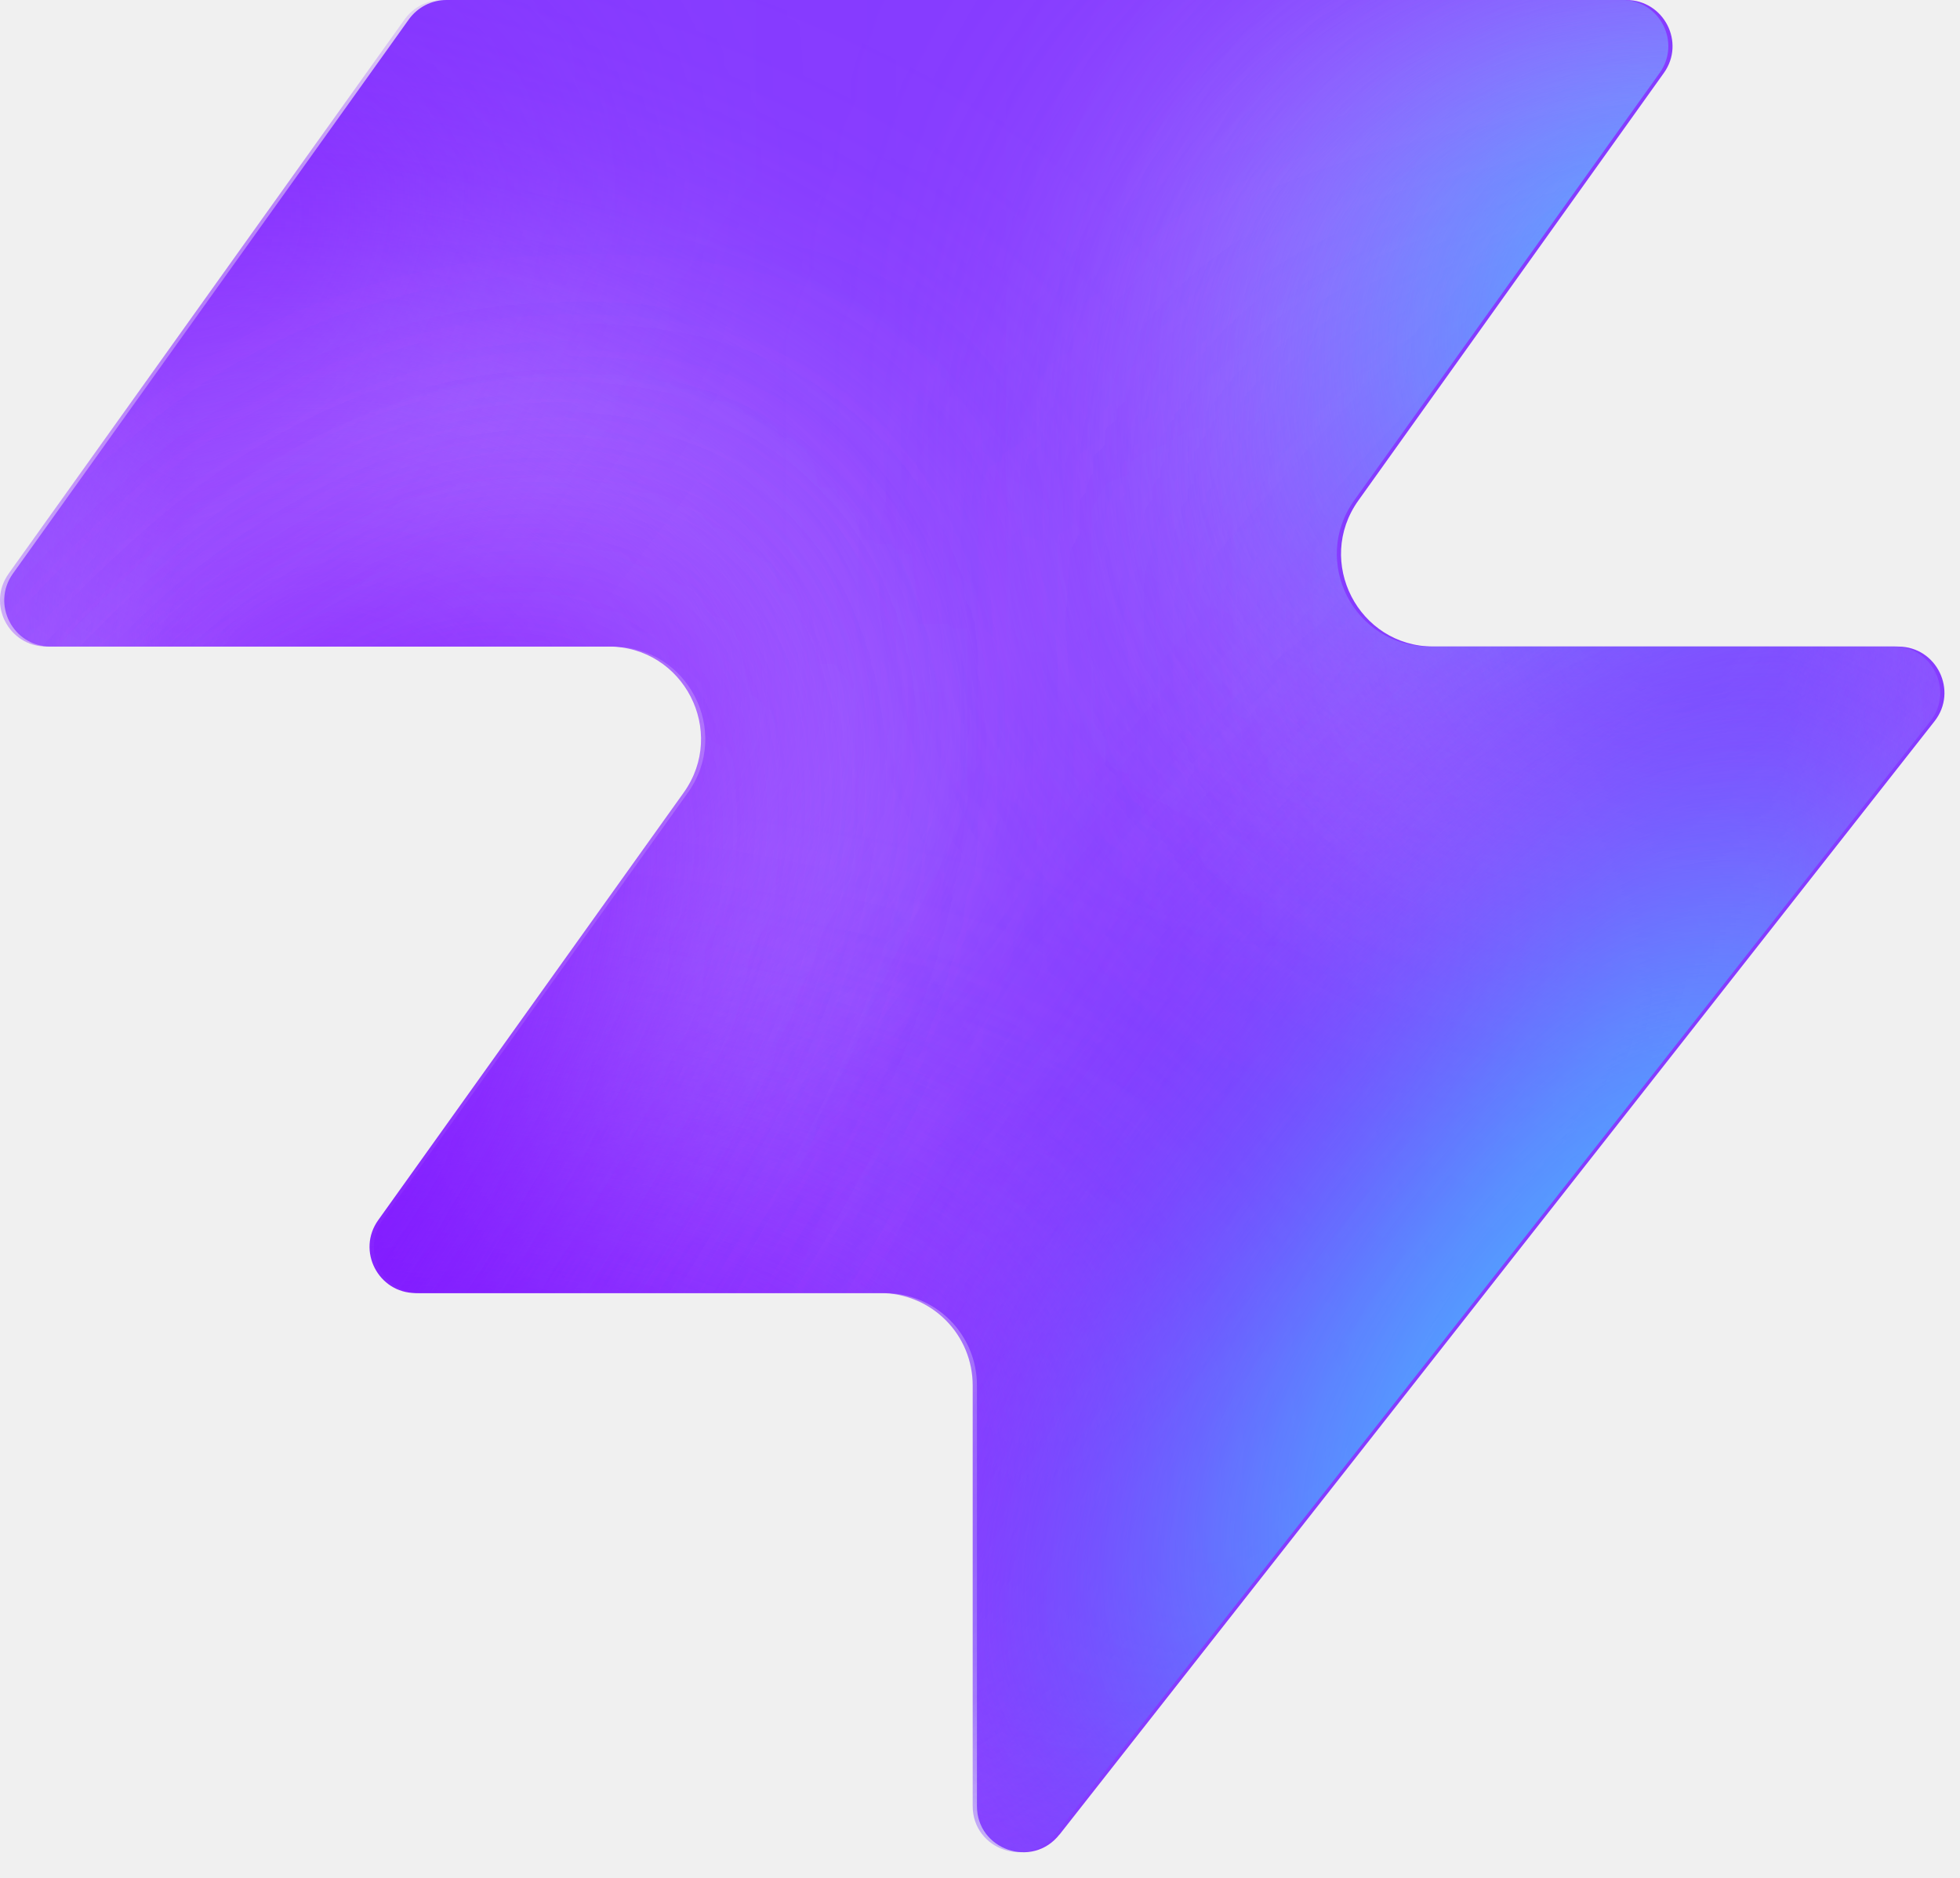
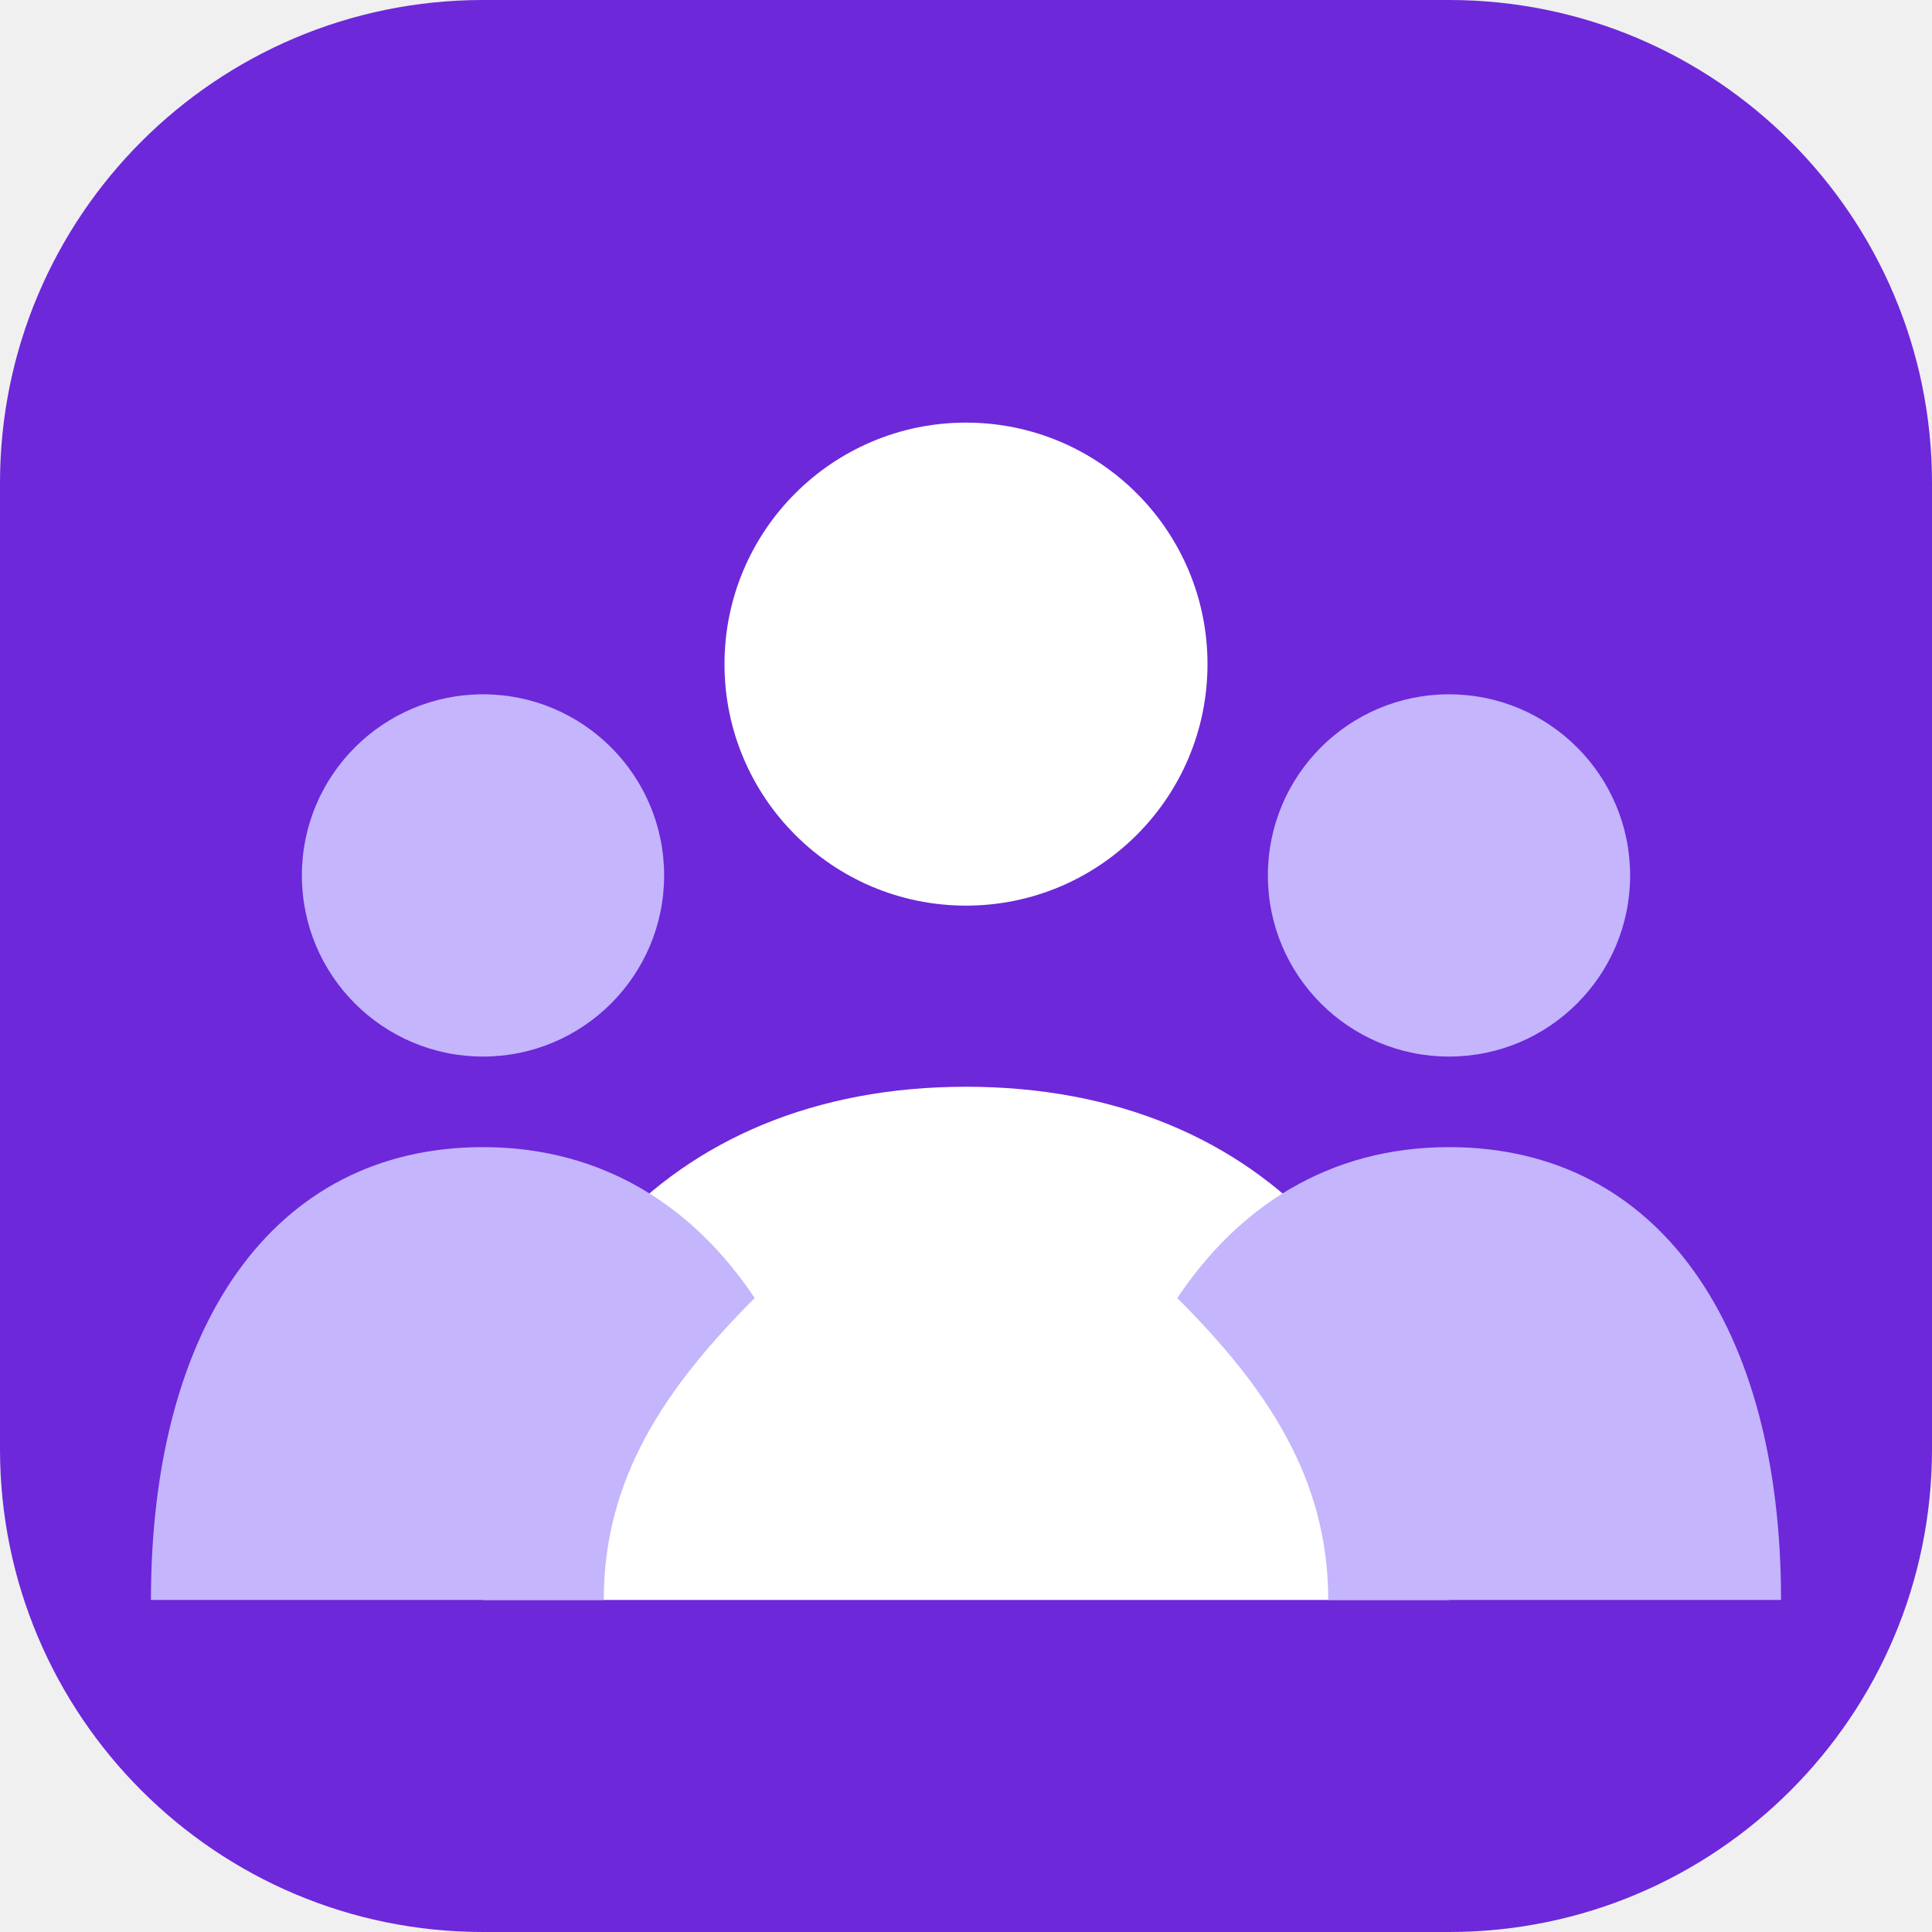
- <svg xmlns="http://www.w3.org/2000/svg" width="48" height="46" fill="none" viewBox="0 0 48 46">
-   <path fill="#863bff" d="M25.946 44.938c-.664.845-2.021.375-2.021-.698V33.937a2.26 2.26 0 0 0-2.262-2.262H10.287c-.92 0-1.456-1.04-.92-1.788l7.48-10.471c1.07-1.497 0-3.578-1.842-3.578H1.237c-.92 0-1.456-1.04-.92-1.788L10.013.474c.214-.297.556-.474.92-.474h28.894c.92 0 1.456 1.04.92 1.788l-7.48 10.471c-1.07 1.498 0 3.579 1.842 3.579h11.377c.943 0 1.473 1.088.89 1.83L25.947 44.94z" style="fill:#863bff;fill:color(display-p3 .525 .23 1);fill-opacity:1" />
-   <mask id="a" width="48" height="46" x="0" y="0" maskUnits="userSpaceOnUse" style="mask-type:alpha">
-     <path fill="#000" d="M25.842 44.938c-.664.844-2.021.375-2.021-.698V33.937a2.26 2.26 0 0 0-2.262-2.262H10.183c-.92 0-1.456-1.04-.92-1.788l7.48-10.471c1.07-1.498 0-3.579-1.842-3.579H1.133c-.92 0-1.456-1.04-.92-1.787L9.91.473c.214-.297.556-.474.92-.474h28.894c.92 0 1.456 1.04.92 1.788l-7.48 10.471c-1.07 1.498 0 3.578 1.842 3.578h11.377c.943 0 1.473 1.088.89 1.832L25.843 44.94z" style="fill:#000;fill-opacity:1" />
-   </mask>
-   <g mask="url(#a)">
-     <g filter="url(#b)">
-       <ellipse cx="5.508" cy="14.704" fill="#ede6ff" rx="5.508" ry="14.704" style="fill:#ede6ff;fill:color(display-p3 .927 .903 1);fill-opacity:1" transform="matrix(.00324 1 1 -.00324 -4.47 31.516)" />
-     </g>
-     <g filter="url(#c)">
-       <ellipse cx="10.399" cy="29.851" fill="#ede6ff" rx="10.399" ry="29.851" style="fill:#ede6ff;fill:color(display-p3 .927 .903 1);fill-opacity:1" transform="matrix(.00324 1 1 -.00324 -39.328 7.883)" />
-     </g>
-     <g filter="url(#d)">
-       <ellipse cx="5.508" cy="30.487" fill="#7e14ff" rx="5.508" ry="30.487" style="fill:#7e14ff;fill:color(display-p3 .492 .077 1);fill-opacity:1" transform="rotate(89.814 -25.913 -14.639)scale(1 -1)" />
-     </g>
-     <g filter="url(#e)">
-       <ellipse cx="5.508" cy="30.599" fill="#7e14ff" rx="5.508" ry="30.599" style="fill:#7e14ff;fill:color(display-p3 .492 .077 1);fill-opacity:1" transform="rotate(89.814 -32.644 -3.334)scale(1 -1)" />
-     </g>
-     <g filter="url(#f)">
-       <ellipse cx="5.508" cy="30.599" fill="#7e14ff" rx="5.508" ry="30.599" style="fill:#7e14ff;fill:color(display-p3 .492 .077 1);fill-opacity:1" transform="matrix(.00324 1 1 -.00324 -34.34 30.47)" />
-     </g>
-     <g filter="url(#g)">
-       <ellipse cx="14.072" cy="22.078" fill="#ede6ff" rx="14.072" ry="22.078" style="fill:#ede6ff;fill:color(display-p3 .927 .903 1);fill-opacity:1" transform="rotate(93.35 24.506 48.493)scale(-1 1)" />
-     </g>
-     <g filter="url(#h)">
-       <ellipse cx="3.47" cy="21.501" fill="#7e14ff" rx="3.47" ry="21.501" style="fill:#7e14ff;fill:color(display-p3 .492 .077 1);fill-opacity:1" transform="rotate(89.009 28.708 47.59)scale(-1 1)" />
-     </g>
-     <g filter="url(#i)">
-       <ellipse cx="3.47" cy="21.501" fill="#7e14ff" rx="3.47" ry="21.501" style="fill:#7e14ff;fill:color(display-p3 .492 .077 1);fill-opacity:1" transform="rotate(89.009 28.708 47.59)scale(-1 1)" />
-     </g>
-     <g filter="url(#j)">
-       <ellipse cx=".387" cy="8.972" fill="#7e14ff" rx="4.407" ry="29.108" style="fill:#7e14ff;fill:color(display-p3 .492 .077 1);fill-opacity:1" transform="rotate(39.51 .387 8.972)" />
-     </g>
-     <g filter="url(#k)">
-       <ellipse cx="47.523" cy="-6.092" fill="#7e14ff" rx="4.407" ry="29.108" style="fill:#7e14ff;fill:color(display-p3 .492 .077 1);fill-opacity:1" transform="rotate(37.892 47.523 -6.092)" />
-     </g>
-     <g filter="url(#l)">
-       <ellipse cx="41.412" cy="6.333" fill="#47bfff" rx="5.971" ry="9.665" style="fill:#47bfff;fill:color(display-p3 .28 .748 1);fill-opacity:1" transform="rotate(37.892 41.412 6.333)" />
-     </g>
-     <g filter="url(#m)">
-       <ellipse cx="-1.879" cy="38.332" fill="#7e14ff" rx="4.407" ry="29.108" style="fill:#7e14ff;fill:color(display-p3 .492 .077 1);fill-opacity:1" transform="rotate(37.892 -1.88 38.332)" />
-     </g>
-     <g filter="url(#n)">
-       <ellipse cx="-1.879" cy="38.332" fill="#7e14ff" rx="4.407" ry="29.108" style="fill:#7e14ff;fill:color(display-p3 .492 .077 1);fill-opacity:1" transform="rotate(37.892 -1.88 38.332)" />
-     </g>
-     <g filter="url(#o)">
-       <ellipse cx="35.651" cy="29.907" fill="#7e14ff" rx="4.407" ry="29.108" style="fill:#7e14ff;fill:color(display-p3 .492 .077 1);fill-opacity:1" transform="rotate(37.892 35.651 29.907)" />
-     </g>
-     <g filter="url(#p)">
-       <ellipse cx="38.418" cy="32.4" fill="#47bfff" rx="5.971" ry="15.297" style="fill:#47bfff;fill:color(display-p3 .28 .748 1);fill-opacity:1" transform="rotate(37.892 38.418 32.4)" />
-     </g>
-   </g>
-   <defs>
-     <filter id="b" width="60.045" height="41.654" x="-19.77" y="16.149" color-interpolation-filters="sRGB" filterUnits="userSpaceOnUse">
-       <feFlood flood-opacity="0" result="BackgroundImageFix" />
-       <feBlend in="SourceGraphic" in2="BackgroundImageFix" result="shape" />
-       <feGaussianBlur result="effect1_foregroundBlur_2002_17158" stdDeviation="7.659" />
-     </filter>
-     <filter id="c" width="90.34" height="51.437" x="-54.613" y="-7.533" color-interpolation-filters="sRGB" filterUnits="userSpaceOnUse">
-       <feFlood flood-opacity="0" result="BackgroundImageFix" />
-       <feBlend in="SourceGraphic" in2="BackgroundImageFix" result="shape" />
-       <feGaussianBlur result="effect1_foregroundBlur_2002_17158" stdDeviation="7.659" />
-     </filter>
-     <filter id="d" width="79.355" height="29.4" x="-49.64" y="2.03" color-interpolation-filters="sRGB" filterUnits="userSpaceOnUse">
-       <feFlood flood-opacity="0" result="BackgroundImageFix" />
-       <feBlend in="SourceGraphic" in2="BackgroundImageFix" result="shape" />
-       <feGaussianBlur result="effect1_foregroundBlur_2002_17158" stdDeviation="4.596" />
-     </filter>
-     <filter id="e" width="79.579" height="29.4" x="-45.045" y="20.029" color-interpolation-filters="sRGB" filterUnits="userSpaceOnUse">
-       <feFlood flood-opacity="0" result="BackgroundImageFix" />
-       <feBlend in="SourceGraphic" in2="BackgroundImageFix" result="shape" />
-       <feGaussianBlur result="effect1_foregroundBlur_2002_17158" stdDeviation="4.596" />
-     </filter>
-     <filter id="f" width="79.579" height="29.4" x="-43.513" y="21.178" color-interpolation-filters="sRGB" filterUnits="userSpaceOnUse">
-       <feFlood flood-opacity="0" result="BackgroundImageFix" />
-       <feBlend in="SourceGraphic" in2="BackgroundImageFix" result="shape" />
-       <feGaussianBlur result="effect1_foregroundBlur_2002_17158" stdDeviation="4.596" />
-     </filter>
-     <filter id="g" width="74.749" height="58.852" x="15.756" y="-17.901" color-interpolation-filters="sRGB" filterUnits="userSpaceOnUse">
-       <feFlood flood-opacity="0" result="BackgroundImageFix" />
-       <feBlend in="SourceGraphic" in2="BackgroundImageFix" result="shape" />
-       <feGaussianBlur result="effect1_foregroundBlur_2002_17158" stdDeviation="7.659" />
-     </filter>
-     <filter id="h" width="61.377" height="25.362" x="23.548" y="2.284" color-interpolation-filters="sRGB" filterUnits="userSpaceOnUse">
-       <feFlood flood-opacity="0" result="BackgroundImageFix" />
-       <feBlend in="SourceGraphic" in2="BackgroundImageFix" result="shape" />
-       <feGaussianBlur result="effect1_foregroundBlur_2002_17158" stdDeviation="4.596" />
-     </filter>
-     <filter id="i" width="61.377" height="25.362" x="23.548" y="2.284" color-interpolation-filters="sRGB" filterUnits="userSpaceOnUse">
-       <feFlood flood-opacity="0" result="BackgroundImageFix" />
-       <feBlend in="SourceGraphic" in2="BackgroundImageFix" result="shape" />
-       <feGaussianBlur result="effect1_foregroundBlur_2002_17158" stdDeviation="4.596" />
-     </filter>
-     <filter id="j" width="56.045" height="63.649" x="-27.636" y="-22.853" color-interpolation-filters="sRGB" filterUnits="userSpaceOnUse">
-       <feFlood flood-opacity="0" result="BackgroundImageFix" />
-       <feBlend in="SourceGraphic" in2="BackgroundImageFix" result="shape" />
-       <feGaussianBlur result="effect1_foregroundBlur_2002_17158" stdDeviation="4.596" />
-     </filter>
-     <filter id="k" width="54.814" height="64.646" x="20.116" y="-38.415" color-interpolation-filters="sRGB" filterUnits="userSpaceOnUse">
-       <feFlood flood-opacity="0" result="BackgroundImageFix" />
-       <feBlend in="SourceGraphic" in2="BackgroundImageFix" result="shape" />
-       <feGaussianBlur result="effect1_foregroundBlur_2002_17158" stdDeviation="4.596" />
-     </filter>
-     <filter id="l" width="33.541" height="35.313" x="24.641" y="-11.323" color-interpolation-filters="sRGB" filterUnits="userSpaceOnUse">
-       <feFlood flood-opacity="0" result="BackgroundImageFix" />
-       <feBlend in="SourceGraphic" in2="BackgroundImageFix" result="shape" />
-       <feGaussianBlur result="effect1_foregroundBlur_2002_17158" stdDeviation="4.596" />
-     </filter>
-     <filter id="m" width="54.814" height="64.646" x="-29.286" y="6.009" color-interpolation-filters="sRGB" filterUnits="userSpaceOnUse">
-       <feFlood flood-opacity="0" result="BackgroundImageFix" />
-       <feBlend in="SourceGraphic" in2="BackgroundImageFix" result="shape" />
-       <feGaussianBlur result="effect1_foregroundBlur_2002_17158" stdDeviation="4.596" />
-     </filter>
-     <filter id="n" width="54.814" height="64.646" x="-29.286" y="6.009" color-interpolation-filters="sRGB" filterUnits="userSpaceOnUse">
-       <feFlood flood-opacity="0" result="BackgroundImageFix" />
-       <feBlend in="SourceGraphic" in2="BackgroundImageFix" result="shape" />
-       <feGaussianBlur result="effect1_foregroundBlur_2002_17158" stdDeviation="4.596" />
-     </filter>
-     <filter id="o" width="54.814" height="64.646" x="8.244" y="-2.416" color-interpolation-filters="sRGB" filterUnits="userSpaceOnUse">
-       <feFlood flood-opacity="0" result="BackgroundImageFix" />
-       <feBlend in="SourceGraphic" in2="BackgroundImageFix" result="shape" />
-       <feGaussianBlur result="effect1_foregroundBlur_2002_17158" stdDeviation="4.596" />
-     </filter>
-     <filter id="p" width="39.409" height="43.623" x="18.713" y="10.588" color-interpolation-filters="sRGB" filterUnits="userSpaceOnUse">
-       <feFlood flood-opacity="0" result="BackgroundImageFix" />
-       <feBlend in="SourceGraphic" in2="BackgroundImageFix" result="shape" />
-       <feGaussianBlur result="effect1_foregroundBlur_2002_17158" stdDeviation="4.596" />
-     </filter>
-   </defs>
+ <svg xmlns="http://www.w3.org/2000/svg" viewBox="0 0 64 64">
+   <rect width="64" height="64" rx="16" fill="#6d28d9" />
+   <circle cx="32" cy="22" r="8" fill="#fff" />
+   <circle cx="16" cy="29" r="6" fill="#c4b5fd" />
+   <circle cx="48" cy="29" r="6" fill="#c4b5fd" />
+   <path d="M16 53c0-10 6-17 16-17s16 7 16 17H16Z" fill="#fff" />
+   <path d="M5 53c0-9 4-15 11-15 4 0 7 2 9 5-3 3-5 6-5 10H5Z" fill="#c4b5fd" />
+   <path d="M44 53c0-4-2-7-5-10 2-3 5-5 9-5 7 0 11 6 11 15H44Z" fill="#c4b5fd" />
</svg>
